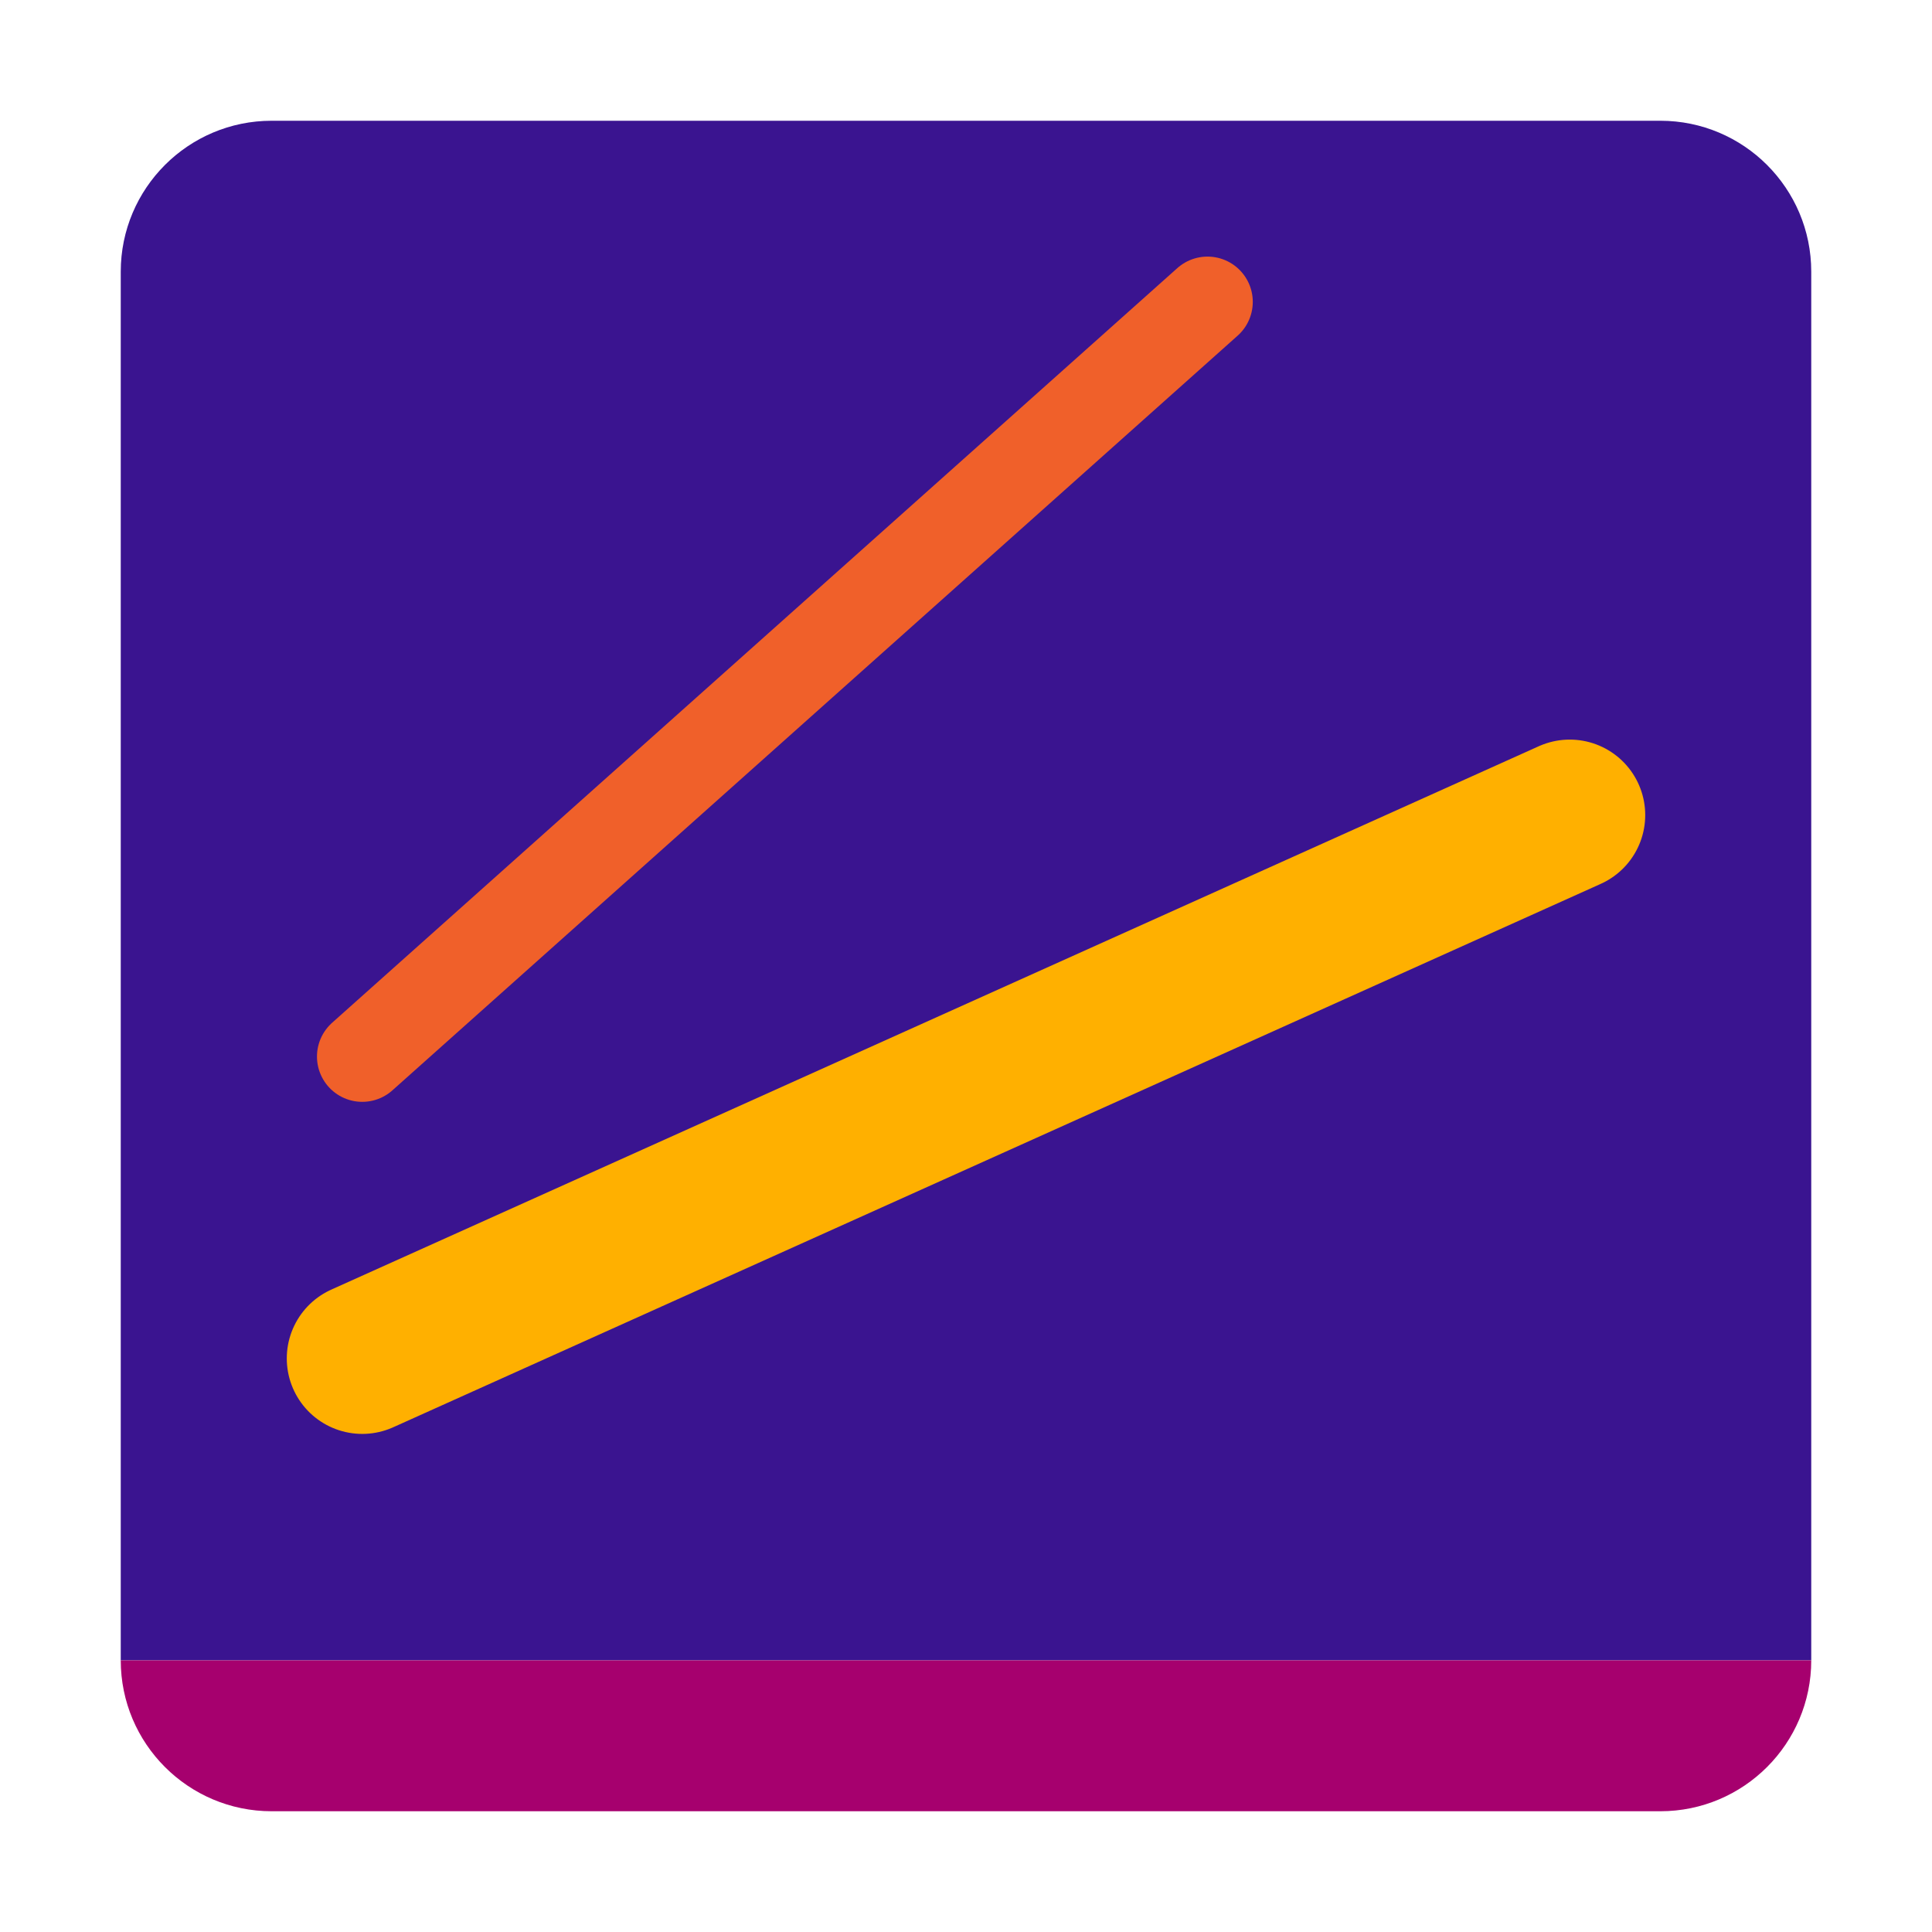
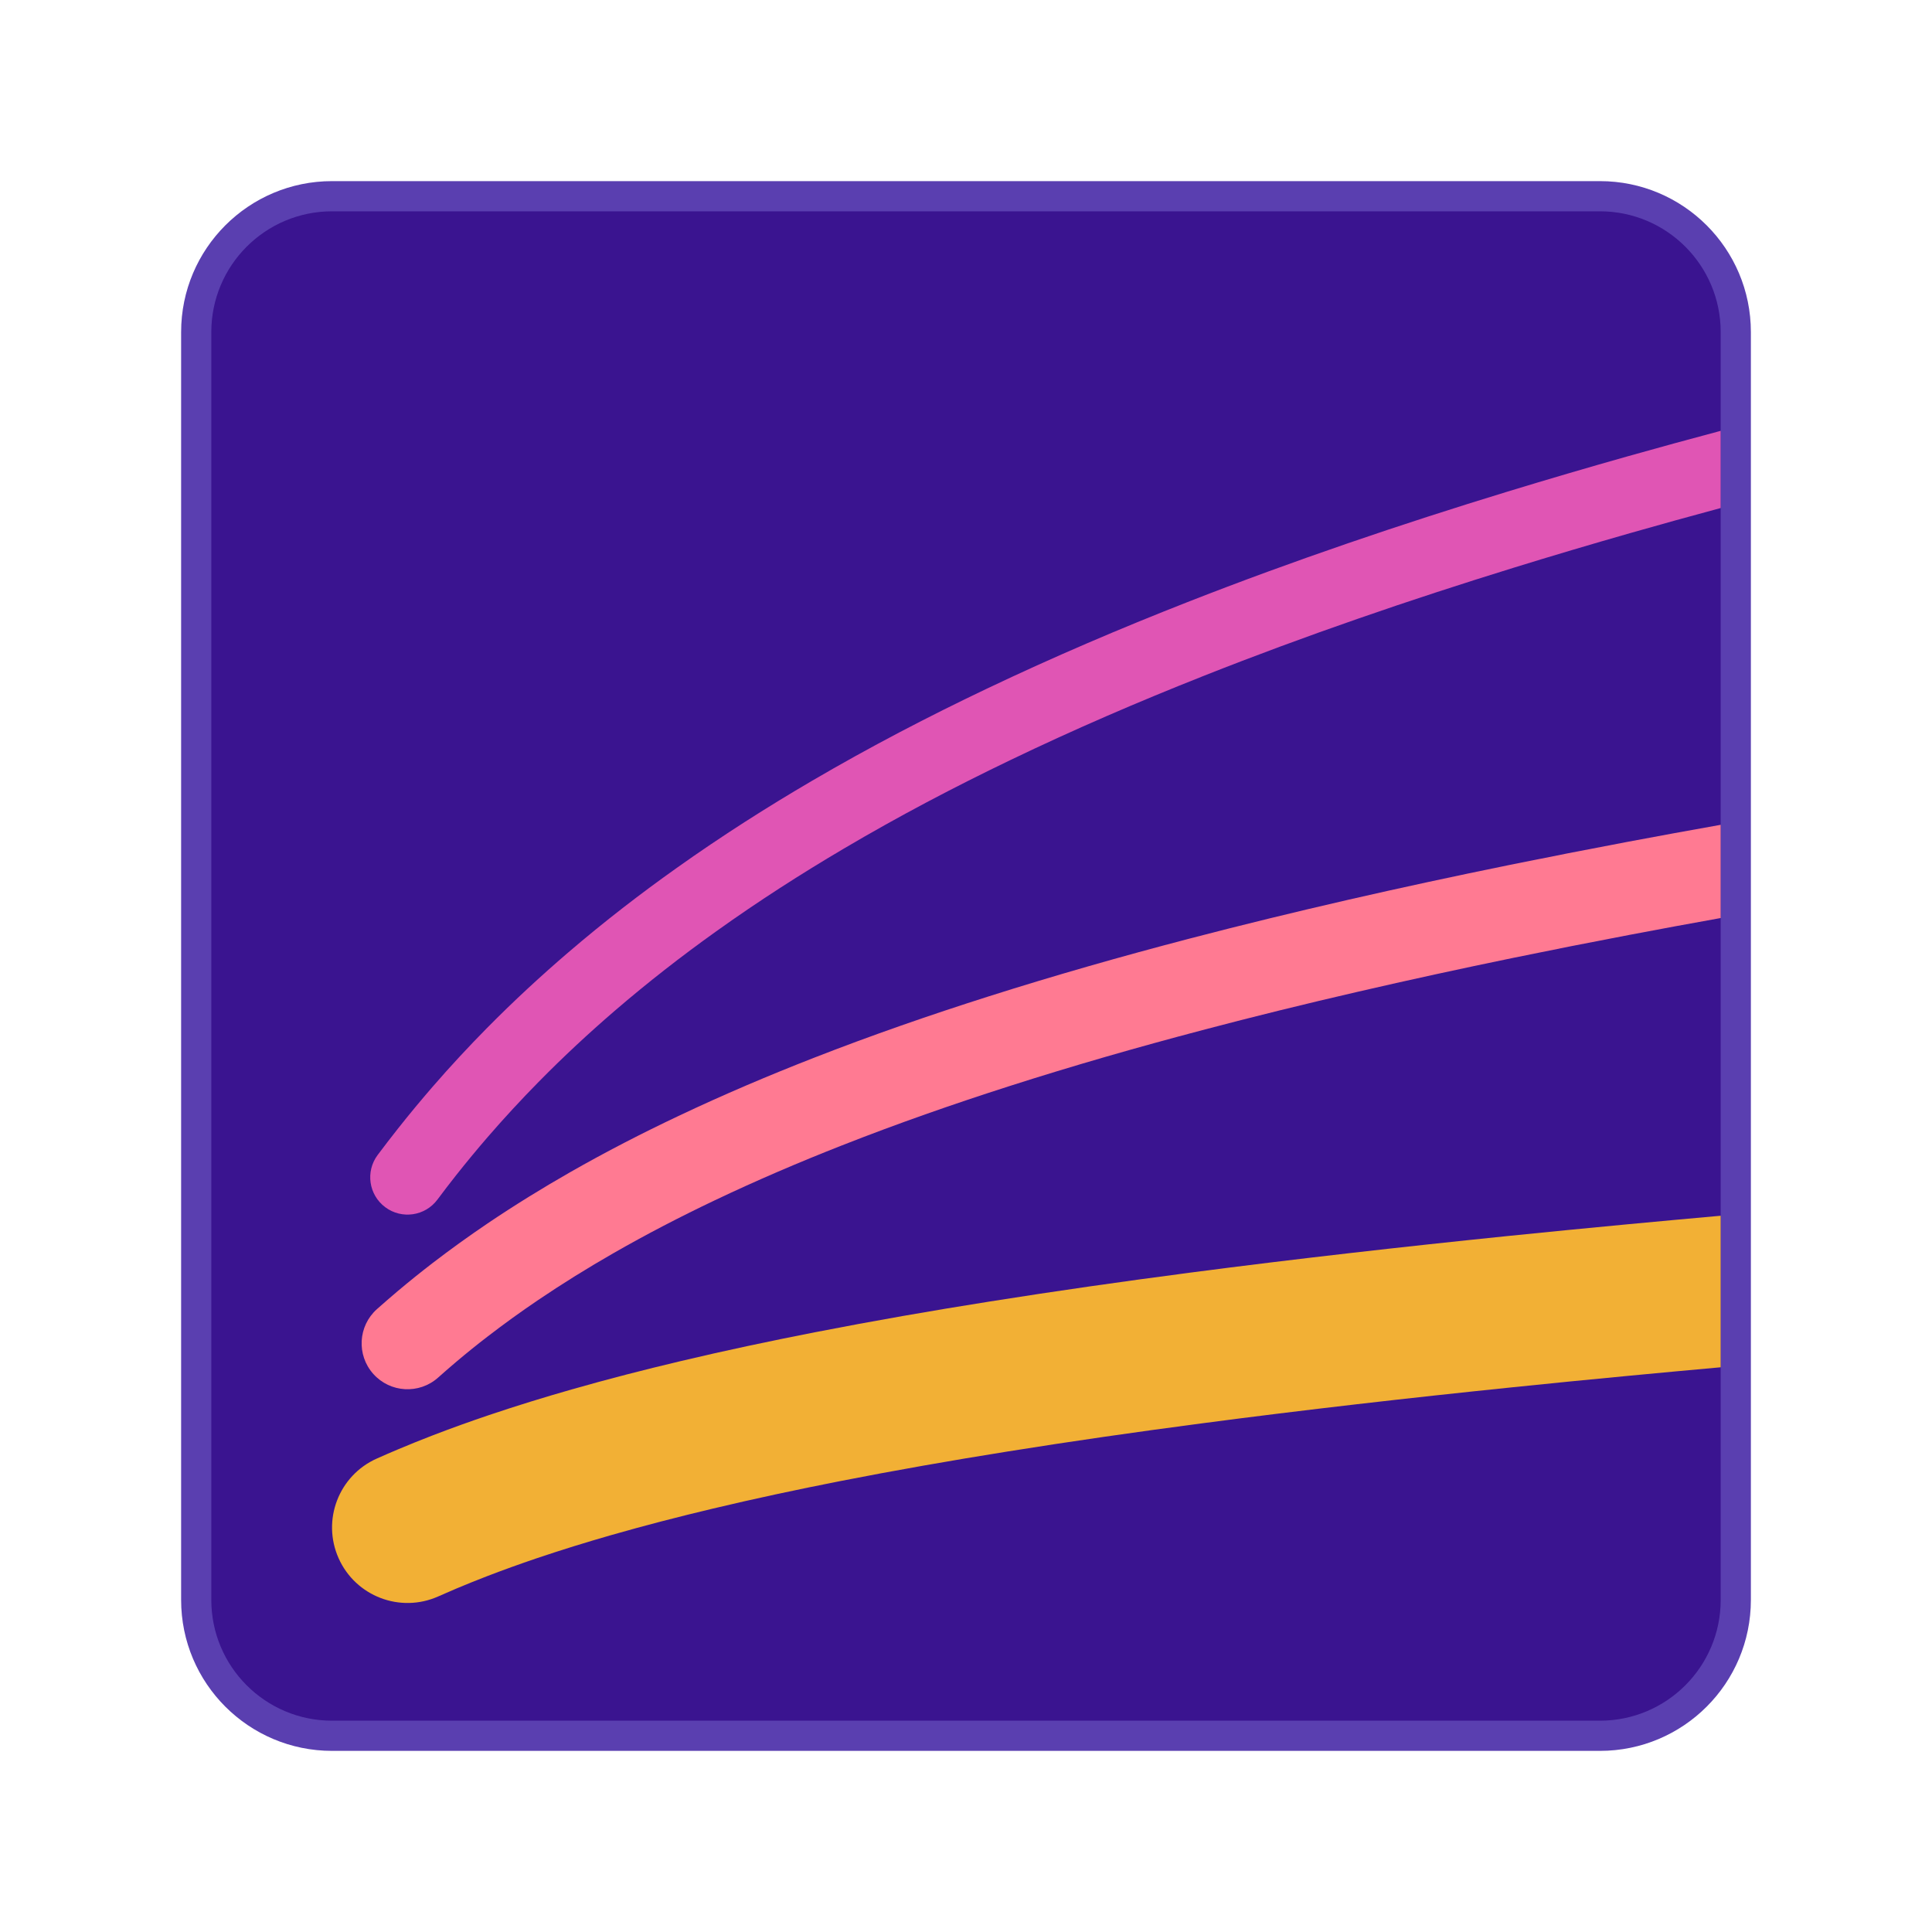
<svg xmlns="http://www.w3.org/2000/svg" width="64" height="64" viewBox="0 0 64 64">
-   <path id="tile" fill="#3a1490" d="M4 55 V9 A5 5 0 0 1 9 4 H55 A5 5 0 0 1 60 9 V55 Z" />
-   <path id="floor" fill="#a6006e" d="M4 55 H60 V55 A5 5 0 0 1 55 60 H9 A5 5 0 0 1 4 55 Z" />
-   <path id="harmonic" fill="none" stroke="#f0602a" stroke-width="3" stroke-linecap="round" d="M12 35 L40 10" />
-   <path id="glide" fill="none" stroke="#ffb000" stroke-width="5" stroke-linecap="round" d="M12 45 L52 27" />
+   <rect id="rim" fill="#5a3fb0" x="6" y="6" width="52" height="52" rx="5" />
+   <rect id="tile" fill="#3a1490" x="7" y="7" width="50" height="50" rx="4" />
+   <path id="h3" fill="#e055b4" d="M12.51 38.261 C12.737 37.958 12.963 37.664 13.189 37.379 C13.566 36.902 13.943 36.449 14.319 36.014 C14.922 35.318 15.525 34.671 16.126 34.061 C17.029 33.147 17.931 32.316 18.831 31.545 C20.031 30.516 21.229 29.595 22.425 28.746 C23.919 27.684 25.41 26.737 26.898 25.866 C28.832 24.734 30.761 23.732 32.687 22.815 C34.909 21.757 37.126 20.812 39.34 19.944 C41.111 19.25 42.88 18.605 44.648 17.998 C46.415 17.391 48.181 16.822 49.946 16.283 C51.27 15.878 52.593 15.491 53.915 15.117 C54.944 14.827 55.972 14.546 57 14.272 L57 16.829 C55.998 17.099 54.996 17.376 53.995 17.662 C52.708 18.03 51.421 18.411 50.135 18.809 C48.42 19.339 46.706 19.897 44.994 20.492 C43.281 21.086 41.571 21.717 39.862 22.394 C37.726 23.24 35.593 24.157 33.465 25.181 C31.621 26.067 29.781 27.032 27.945 28.116 C26.533 28.949 25.123 29.852 23.718 30.857 C22.593 31.661 21.471 32.531 20.351 33.495 C19.511 34.219 18.672 34.995 17.835 35.847 C17.276 36.415 16.719 37.016 16.161 37.66 C15.813 38.063 15.465 38.483 15.116 38.923 C14.907 39.187 14.699 39.459 14.49 39.739 A1.235 1.235 0 0 1 12.51 38.261Z" />
+   <path id="h2" fill="#ff7a92" d="M12.487 43.366 C12.718 43.161 12.948 42.962 13.177 42.768 C13.56 42.446 13.942 42.139 14.324 41.845 C14.934 41.376 15.543 40.94 16.15 40.529 C17.061 39.914 17.969 39.356 18.873 38.839 C20.079 38.15 21.28 37.534 22.478 36.967 C23.974 36.258 25.465 35.626 26.952 35.045 C28.885 34.29 30.812 33.623 32.734 33.012 C34.953 32.307 37.165 31.678 39.375 31.1 C41.143 30.638 42.908 30.209 44.672 29.804 C46.436 29.4 48.198 29.021 49.96 28.662 C51.281 28.393 52.601 28.135 53.921 27.886 C54.948 27.693 55.974 27.505 57 27.323 L57 30.411 C55.996 30.591 54.992 30.776 53.989 30.967 C52.699 31.212 51.41 31.467 50.121 31.732 C48.402 32.086 46.685 32.459 44.969 32.856 C43.253 33.252 41.539 33.673 39.827 34.125 C37.686 34.69 35.549 35.302 33.418 35.985 C31.57 36.577 29.727 37.221 27.89 37.943 C26.477 38.498 25.068 39.1 23.665 39.768 C22.542 40.303 21.423 40.881 20.309 41.52 C19.473 42 18.641 42.514 17.811 43.076 C17.258 43.451 16.707 43.847 16.157 44.271 C15.813 44.535 15.47 44.811 15.128 45.1 C14.923 45.273 14.718 45.451 14.513 45.634 A1.52 1.52 0 0 1 12.487 43.366Z" />
+   <path id="fundamental" fill="#f2b035" d="M12.481 48.317 C12.716 48.212 12.951 48.11 13.185 48.012 C13.576 47.847 13.964 47.691 14.351 47.542 C14.97 47.304 15.585 47.084 16.197 46.877 C17.116 46.567 18.027 46.287 18.934 46.028 C20.144 45.682 21.345 45.374 22.542 45.09 C24.038 44.735 25.527 44.42 27.012 44.13 C28.941 43.753 30.864 43.419 32.782 43.115 C34.996 42.763 37.204 42.449 39.408 42.16 C41.172 41.929 42.934 41.715 44.695 41.513 C46.455 41.311 48.214 41.122 49.972 40.942 C51.291 40.808 52.609 40.679 53.926 40.555 C54.951 40.458 55.976 40.365 57 40.273 L57 45.293 C55.994 45.384 54.989 45.476 53.984 45.572 C52.691 45.694 51.399 45.822 50.108 45.955 C48.386 46.132 46.666 46.318 44.946 46.517 C43.227 46.716 41.509 46.926 39.793 47.153 C37.648 47.435 35.506 47.742 33.37 48.084 C31.518 48.38 29.671 48.703 27.83 49.064 C26.415 49.342 25.004 49.643 23.6 49.978 C22.477 50.245 21.359 50.534 20.248 50.852 C19.415 51.091 18.586 51.347 17.764 51.625 C17.216 51.811 16.671 52.007 16.13 52.215 C15.792 52.346 15.455 52.481 15.12 52.622 C14.919 52.707 14.719 52.794 14.519 52.883 A2.5 2.5 0 0 1 12.481 48.317Z" />
</svg>
